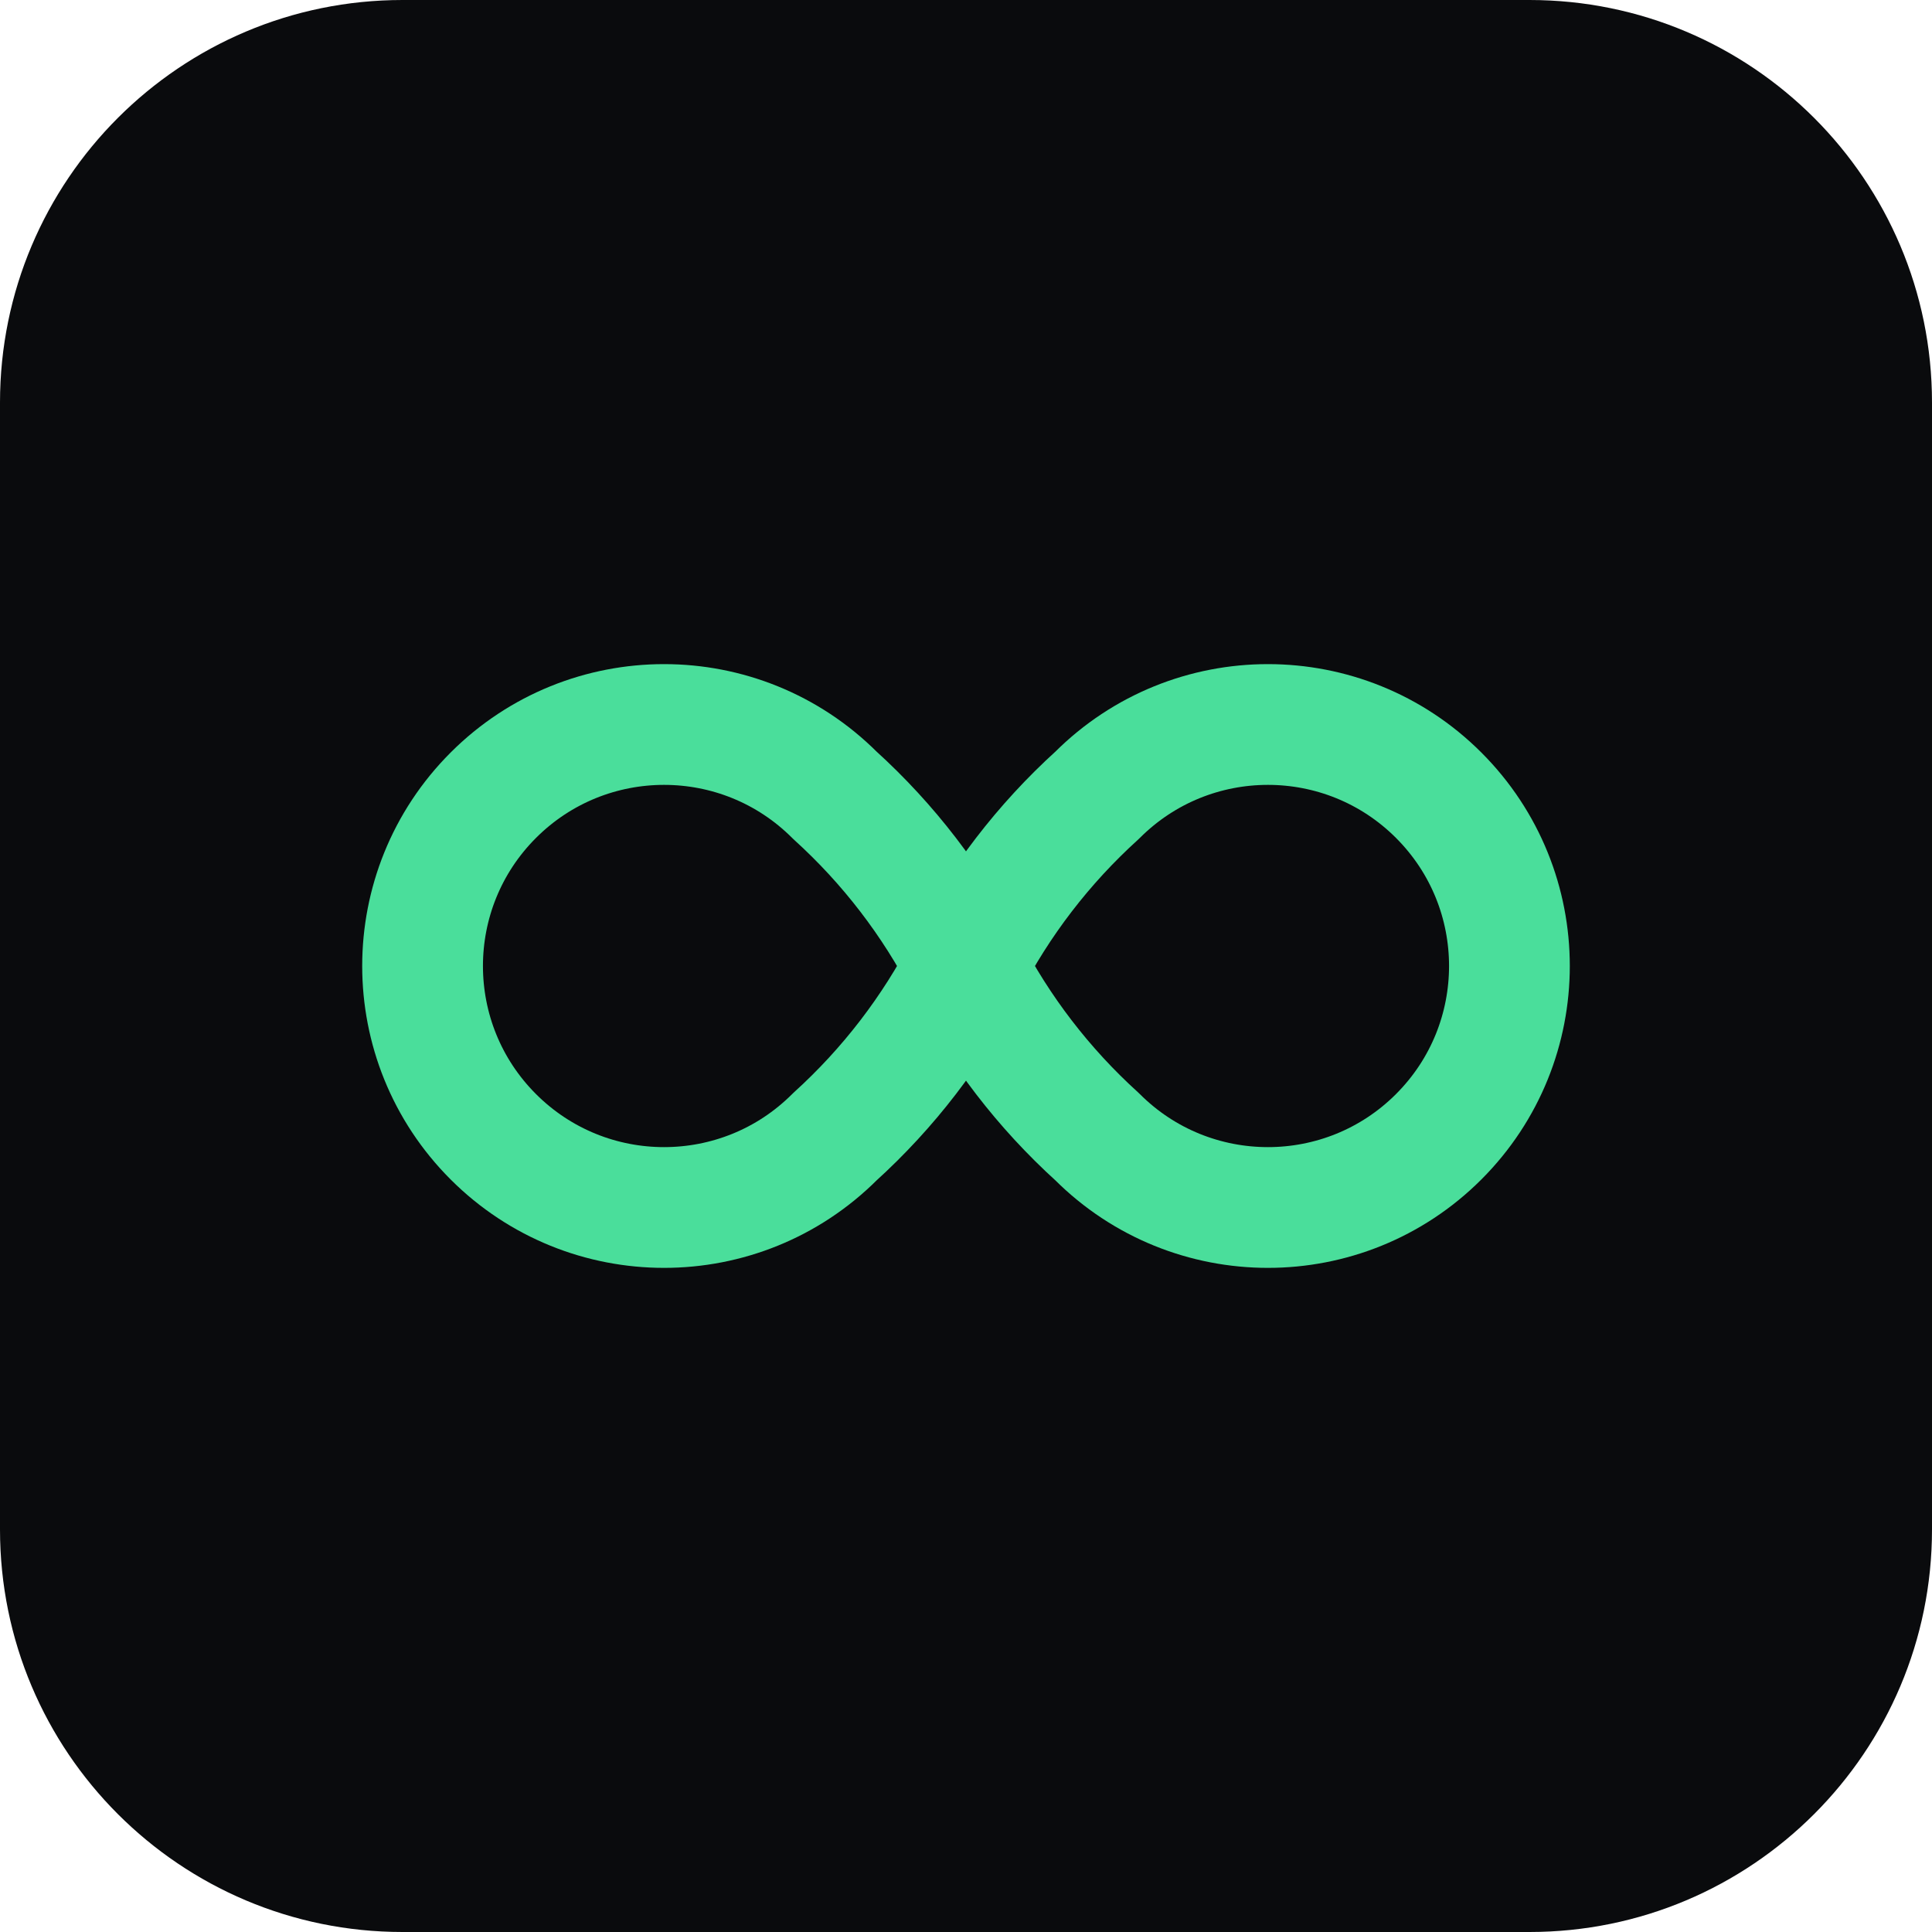
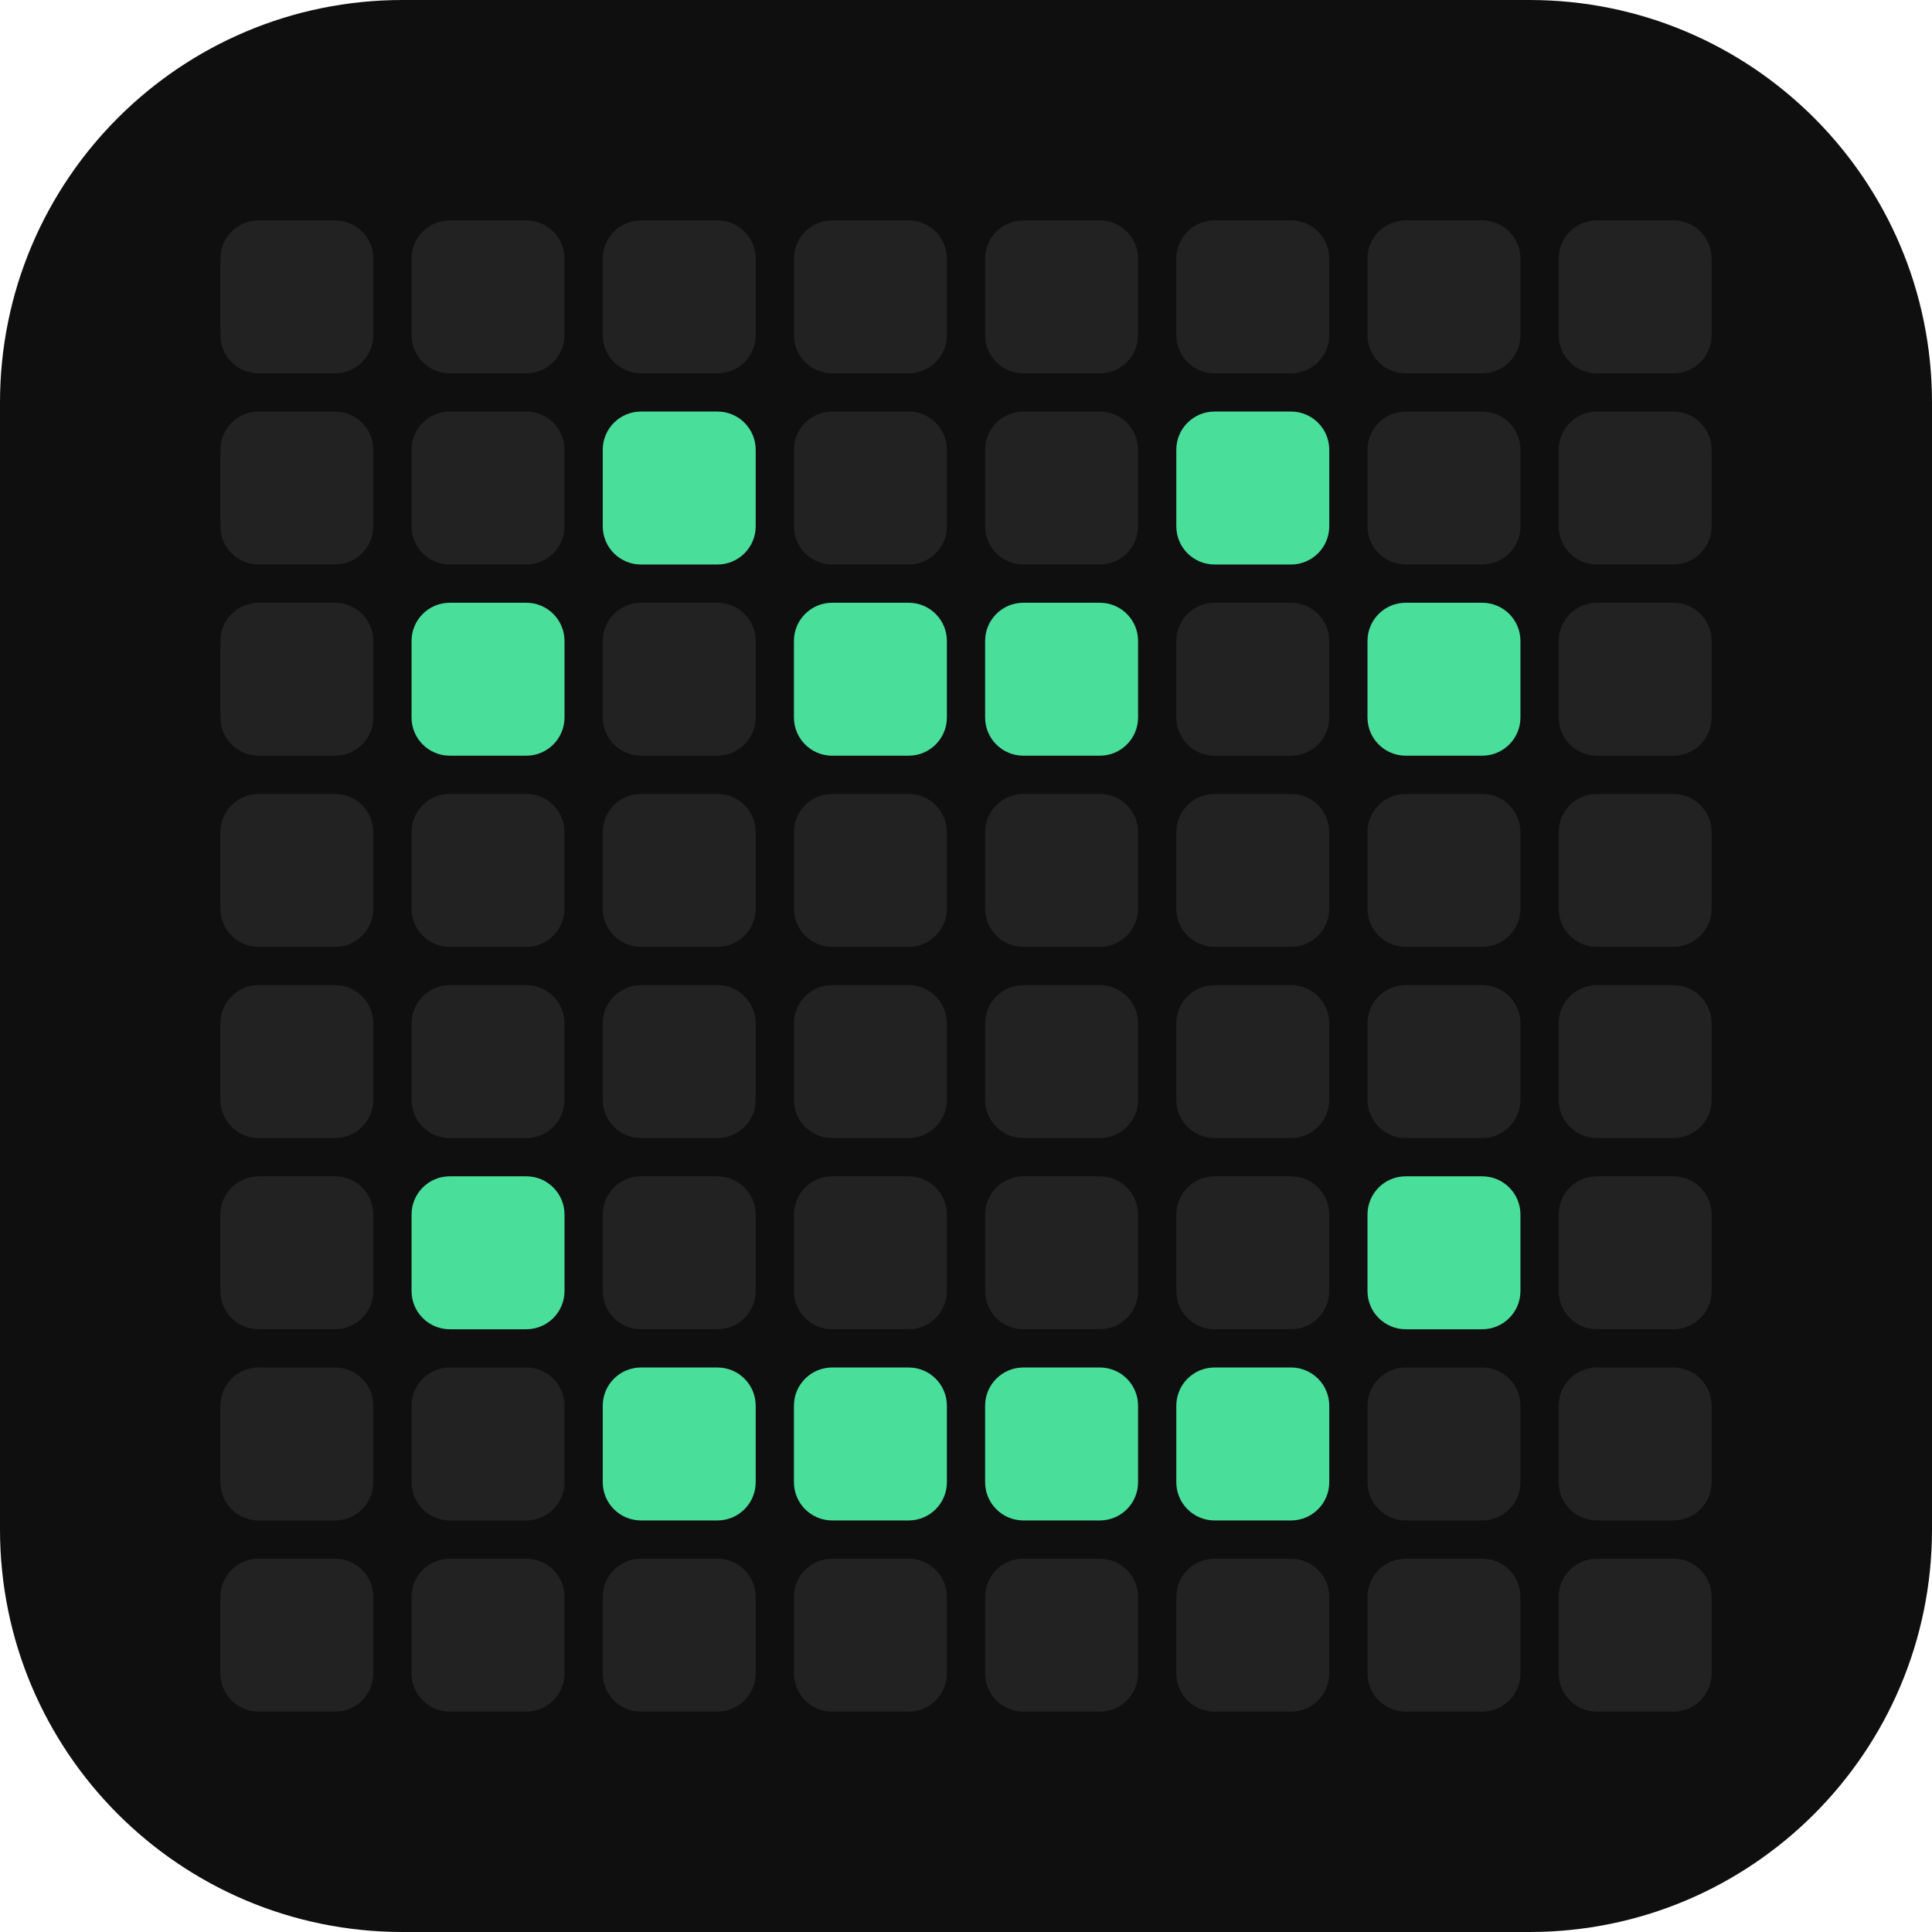
<svg xmlns="http://www.w3.org/2000/svg" viewBox="0 0 96 96" width="96" height="96">
-   <rect width="96" height="96" rx="20" fill="#0a0b0d" />
-   <g transform="translate(12 12) scale(3)" fill="none" stroke="#4ade9b" stroke-width="2" stroke-linecap="round" stroke-linejoin="round">
-     <path d="M9.828 9.172a4 4 0 1 0 0 5.656a10 10 0 0 0 2.172 -2.828a10 10 0 0 1 2.172 -2.828a4 4 0 1 1 0 5.656a10 10 0 0 1 -2.172 -2.828a10 10 0 0 0 -2.172 -2.828" />
-   </g>
+   <rect width="96" height="96" rx="20" fill="#0f0f10" />
+   <rect x="10.95" y="10.95" width="7.6" height="7.6" rx="1.9" fill="rgba(255,255,255,0.08)" />
+   <rect x="20.45" y="10.95" width="7.6" height="7.6" rx="1.9" fill="rgba(255,255,255,0.08)" />
+   <rect x="29.95" y="10.95" width="7.6" height="7.6" rx="1.9" fill="rgba(255,255,255,0.08)" />
+   <rect x="39.45" y="10.95" width="7.6" height="7.6" rx="1.9" fill="rgba(255,255,255,0.08)" />
+   <rect x="48.95" y="10.95" width="7.6" height="7.6" rx="1.9" fill="rgba(255,255,255,0.08)" />
+   <rect x="58.45" y="10.95" width="7.6" height="7.6" rx="1.9" fill="rgba(255,255,255,0.08)" />
+   <rect x="67.95" y="10.95" width="7.6" height="7.6" rx="1.9" fill="rgba(255,255,255,0.08)" />
+   <rect x="77.45" y="10.95" width="7.6" height="7.6" rx="1.9" fill="rgba(255,255,255,0.08)" />
+   <rect x="10.95" y="20.45" width="7.6" height="7.6" rx="1.9" fill="rgba(255,255,255,0.08)" />
+   <rect x="20.45" y="20.45" width="7.6" height="7.6" rx="1.9" fill="rgba(255,255,255,0.08)" />
+   <rect x="29.95" y="20.45" width="7.6" height="7.6" rx="1.9" fill="#4ade9b" />
+   <rect x="39.45" y="20.45" width="7.6" height="7.6" rx="1.9" fill="rgba(255,255,255,0.08)" />
+   <rect x="48.95" y="20.45" width="7.6" height="7.6" rx="1.9" fill="rgba(255,255,255,0.08)" />
+   <rect x="58.45" y="20.45" width="7.6" height="7.6" rx="1.9" fill="#4ade9b" />
+   <rect x="67.95" y="20.45" width="7.6" height="7.6" rx="1.9" fill="rgba(255,255,255,0.08)" />
+   <rect x="77.45" y="20.45" width="7.6" height="7.6" rx="1.9" fill="rgba(255,255,255,0.08)" />
+   <rect x="10.95" y="29.95" width="7.6" height="7.6" rx="1.9" fill="rgba(255,255,255,0.08)" />
+   <rect x="20.45" y="29.95" width="7.6" height="7.6" rx="1.9" fill="#4ade9b" />
+   <rect x="29.95" y="29.95" width="7.6" height="7.6" rx="1.9" fill="rgba(255,255,255,0.08)" />
+   <rect x="39.45" y="29.95" width="7.6" height="7.6" rx="1.9" fill="#4ade9b" />
+   <rect x="48.95" y="29.95" width="7.6" height="7.6" rx="1.9" fill="#4ade9b" />
+   <rect x="58.45" y="29.95" width="7.6" height="7.6" rx="1.9" fill="rgba(255,255,255,0.08)" />
+   <rect x="67.95" y="29.95" width="7.6" height="7.6" rx="1.9" fill="#4ade9b" />
+   <rect x="77.45" y="29.95" width="7.6" height="7.6" rx="1.9" fill="rgba(255,255,255,0.08)" />
+   <rect x="10.95" y="39.45" width="7.6" height="7.6" rx="1.9" fill="rgba(255,255,255,0.08)" />
+   <rect x="20.45" y="39.45" width="7.6" height="7.6" rx="1.9" fill="rgba(255,255,255,0.08)" />
+   <rect x="29.95" y="39.45" width="7.6" height="7.6" rx="1.9" fill="rgba(255,255,255,0.08)" />
+   <rect x="39.45" y="39.45" width="7.6" height="7.6" rx="1.9" fill="rgba(255,255,255,0.08)" />
+   <rect x="48.95" y="39.45" width="7.6" height="7.6" rx="1.9" fill="rgba(255,255,255,0.08)" />
+   <rect x="58.45" y="39.45" width="7.6" height="7.6" rx="1.9" fill="rgba(255,255,255,0.08)" />
+   <rect x="67.95" y="39.45" width="7.6" height="7.6" rx="1.9" fill="rgba(255,255,255,0.08)" />
+   <rect x="77.45" y="39.45" width="7.6" height="7.6" rx="1.9" fill="rgba(255,255,255,0.08)" />
+   <rect x="10.95" y="48.95" width="7.6" height="7.6" rx="1.9" fill="rgba(255,255,255,0.08)" />
+   <rect x="20.45" y="48.95" width="7.6" height="7.6" rx="1.9" fill="rgba(255,255,255,0.08)" />
+   <rect x="29.95" y="48.95" width="7.6" height="7.6" rx="1.9" fill="rgba(255,255,255,0.08)" />
+   <rect x="39.45" y="48.95" width="7.6" height="7.6" rx="1.9" fill="rgba(255,255,255,0.08)" />
+   <rect x="48.95" y="48.95" width="7.6" height="7.6" rx="1.9" fill="rgba(255,255,255,0.08)" />
+   <rect x="58.45" y="48.95" width="7.6" height="7.6" rx="1.9" fill="rgba(255,255,255,0.08)" />
+   <rect x="67.95" y="48.95" width="7.6" height="7.6" rx="1.9" fill="rgba(255,255,255,0.08)" />
+   <rect x="77.45" y="48.95" width="7.6" height="7.6" rx="1.9" fill="rgba(255,255,255,0.08)" />
+   <rect x="10.95" y="58.45" width="7.6" height="7.6" rx="1.9" fill="rgba(255,255,255,0.08)" />
+   <rect x="20.45" y="58.45" width="7.6" height="7.6" rx="1.9" fill="#4ade9b" />
+   <rect x="29.95" y="58.45" width="7.6" height="7.6" rx="1.9" fill="rgba(255,255,255,0.08)" />
+   <rect x="39.45" y="58.45" width="7.6" height="7.6" rx="1.9" fill="rgba(255,255,255,0.08)" />
+   <rect x="48.95" y="58.45" width="7.6" height="7.6" rx="1.9" fill="rgba(255,255,255,0.08)" />
+   <rect x="58.45" y="58.45" width="7.6" height="7.6" rx="1.9" fill="rgba(255,255,255,0.08)" />
+   <rect x="67.95" y="58.45" width="7.6" height="7.6" rx="1.9" fill="#4ade9b" />
+   <rect x="77.45" y="58.45" width="7.6" height="7.6" rx="1.9" fill="rgba(255,255,255,0.08)" />
+   <rect x="10.95" y="67.95" width="7.6" height="7.6" rx="1.9" fill="rgba(255,255,255,0.08)" />
+   <rect x="20.45" y="67.95" width="7.6" height="7.6" rx="1.9" fill="rgba(255,255,255,0.08)" />
+   <rect x="29.95" y="67.95" width="7.6" height="7.6" rx="1.9" fill="#4ade9b" />
+   <rect x="39.45" y="67.95" width="7.6" height="7.6" rx="1.9" fill="#4ade9b" />
+   <rect x="48.95" y="67.95" width="7.6" height="7.6" rx="1.9" fill="#4ade9b" />
+   <rect x="58.45" y="67.95" width="7.6" height="7.6" rx="1.9" fill="#4ade9b" />
+   <rect x="67.95" y="67.95" width="7.6" height="7.6" rx="1.9" fill="rgba(255,255,255,0.08)" />
+   <rect x="77.45" y="67.95" width="7.6" height="7.6" rx="1.9" fill="rgba(255,255,255,0.08)" />
+   <rect x="10.95" y="77.45" width="7.6" height="7.6" rx="1.9" fill="rgba(255,255,255,0.08)" />
+   <rect x="20.45" y="77.45" width="7.6" height="7.6" rx="1.9" fill="rgba(255,255,255,0.08)" />
+   <rect x="29.95" y="77.45" width="7.6" height="7.6" rx="1.9" fill="rgba(255,255,255,0.08)" />
+   <rect x="39.45" y="77.45" width="7.6" height="7.6" rx="1.9" fill="rgba(255,255,255,0.08)" />
+   <rect x="48.95" y="77.45" width="7.6" height="7.6" rx="1.9" fill="rgba(255,255,255,0.08)" />
+   <rect x="58.45" y="77.45" width="7.6" height="7.6" rx="1.9" fill="rgba(255,255,255,0.08)" />
+   <rect x="67.95" y="77.45" width="7.6" height="7.6" rx="1.9" fill="rgba(255,255,255,0.08)" />
+   <rect x="77.45" y="77.45" width="7.6" height="7.6" rx="1.9" fill="rgba(255,255,255,0.08)" />
</svg>
